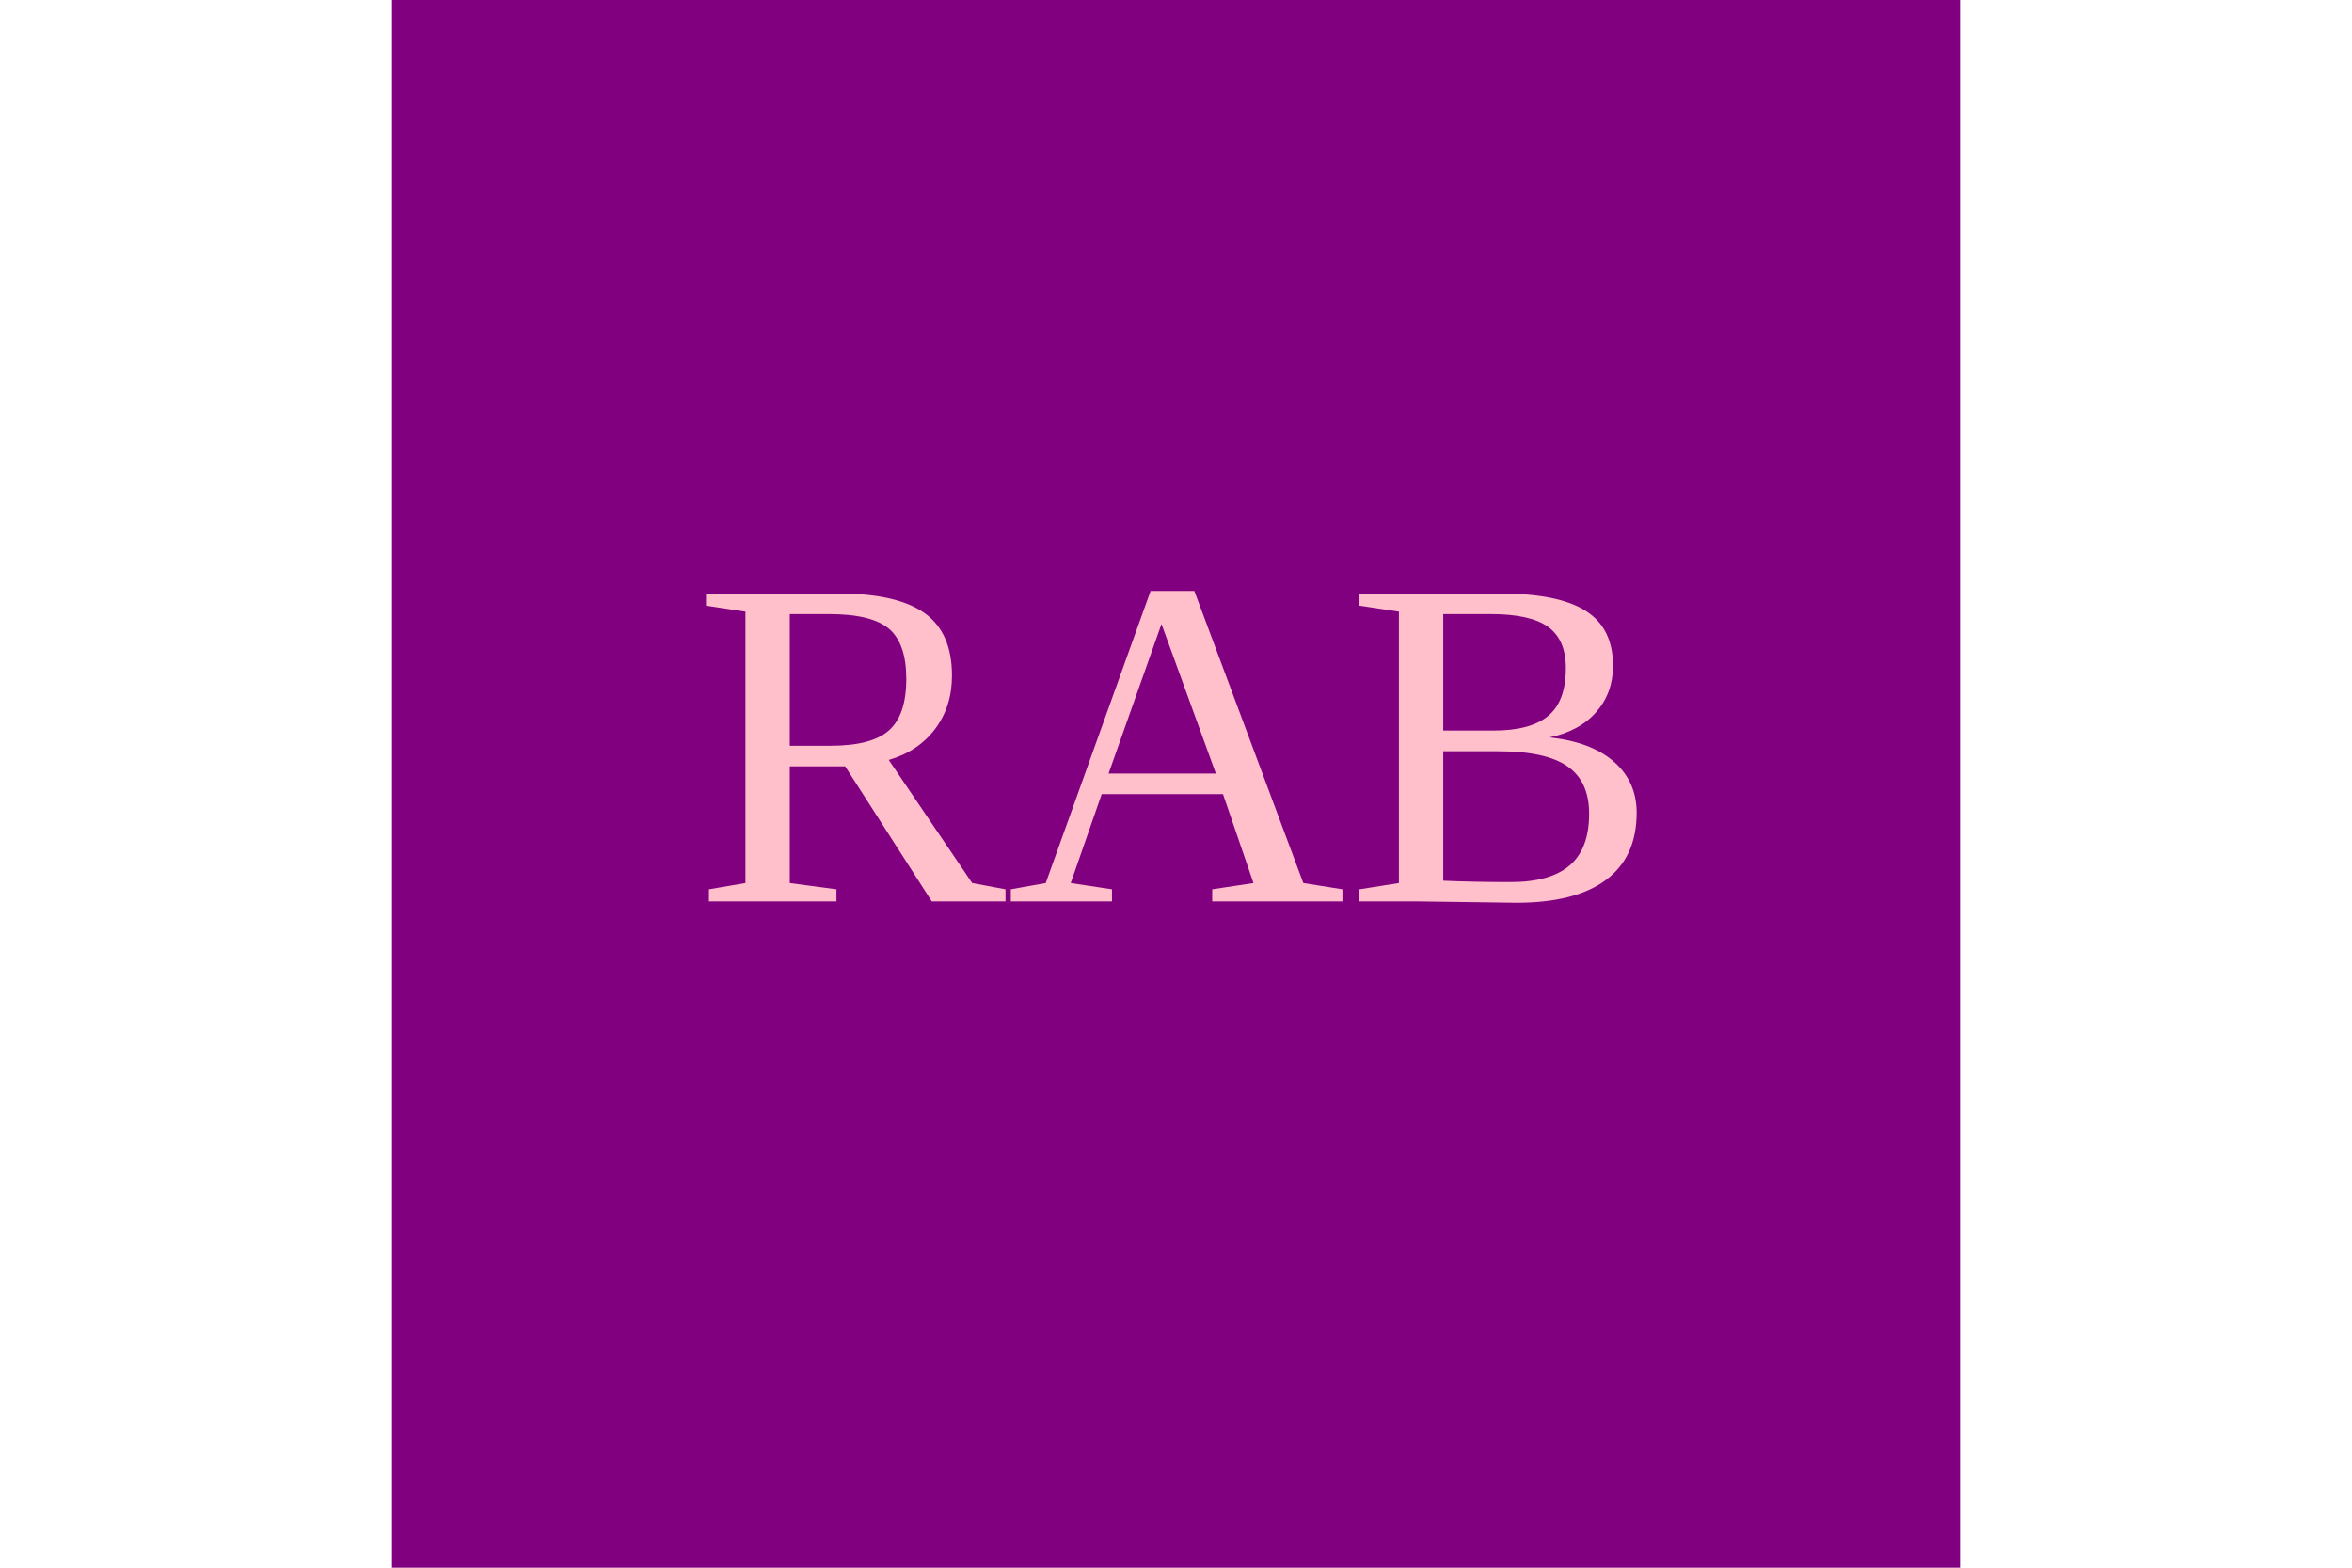
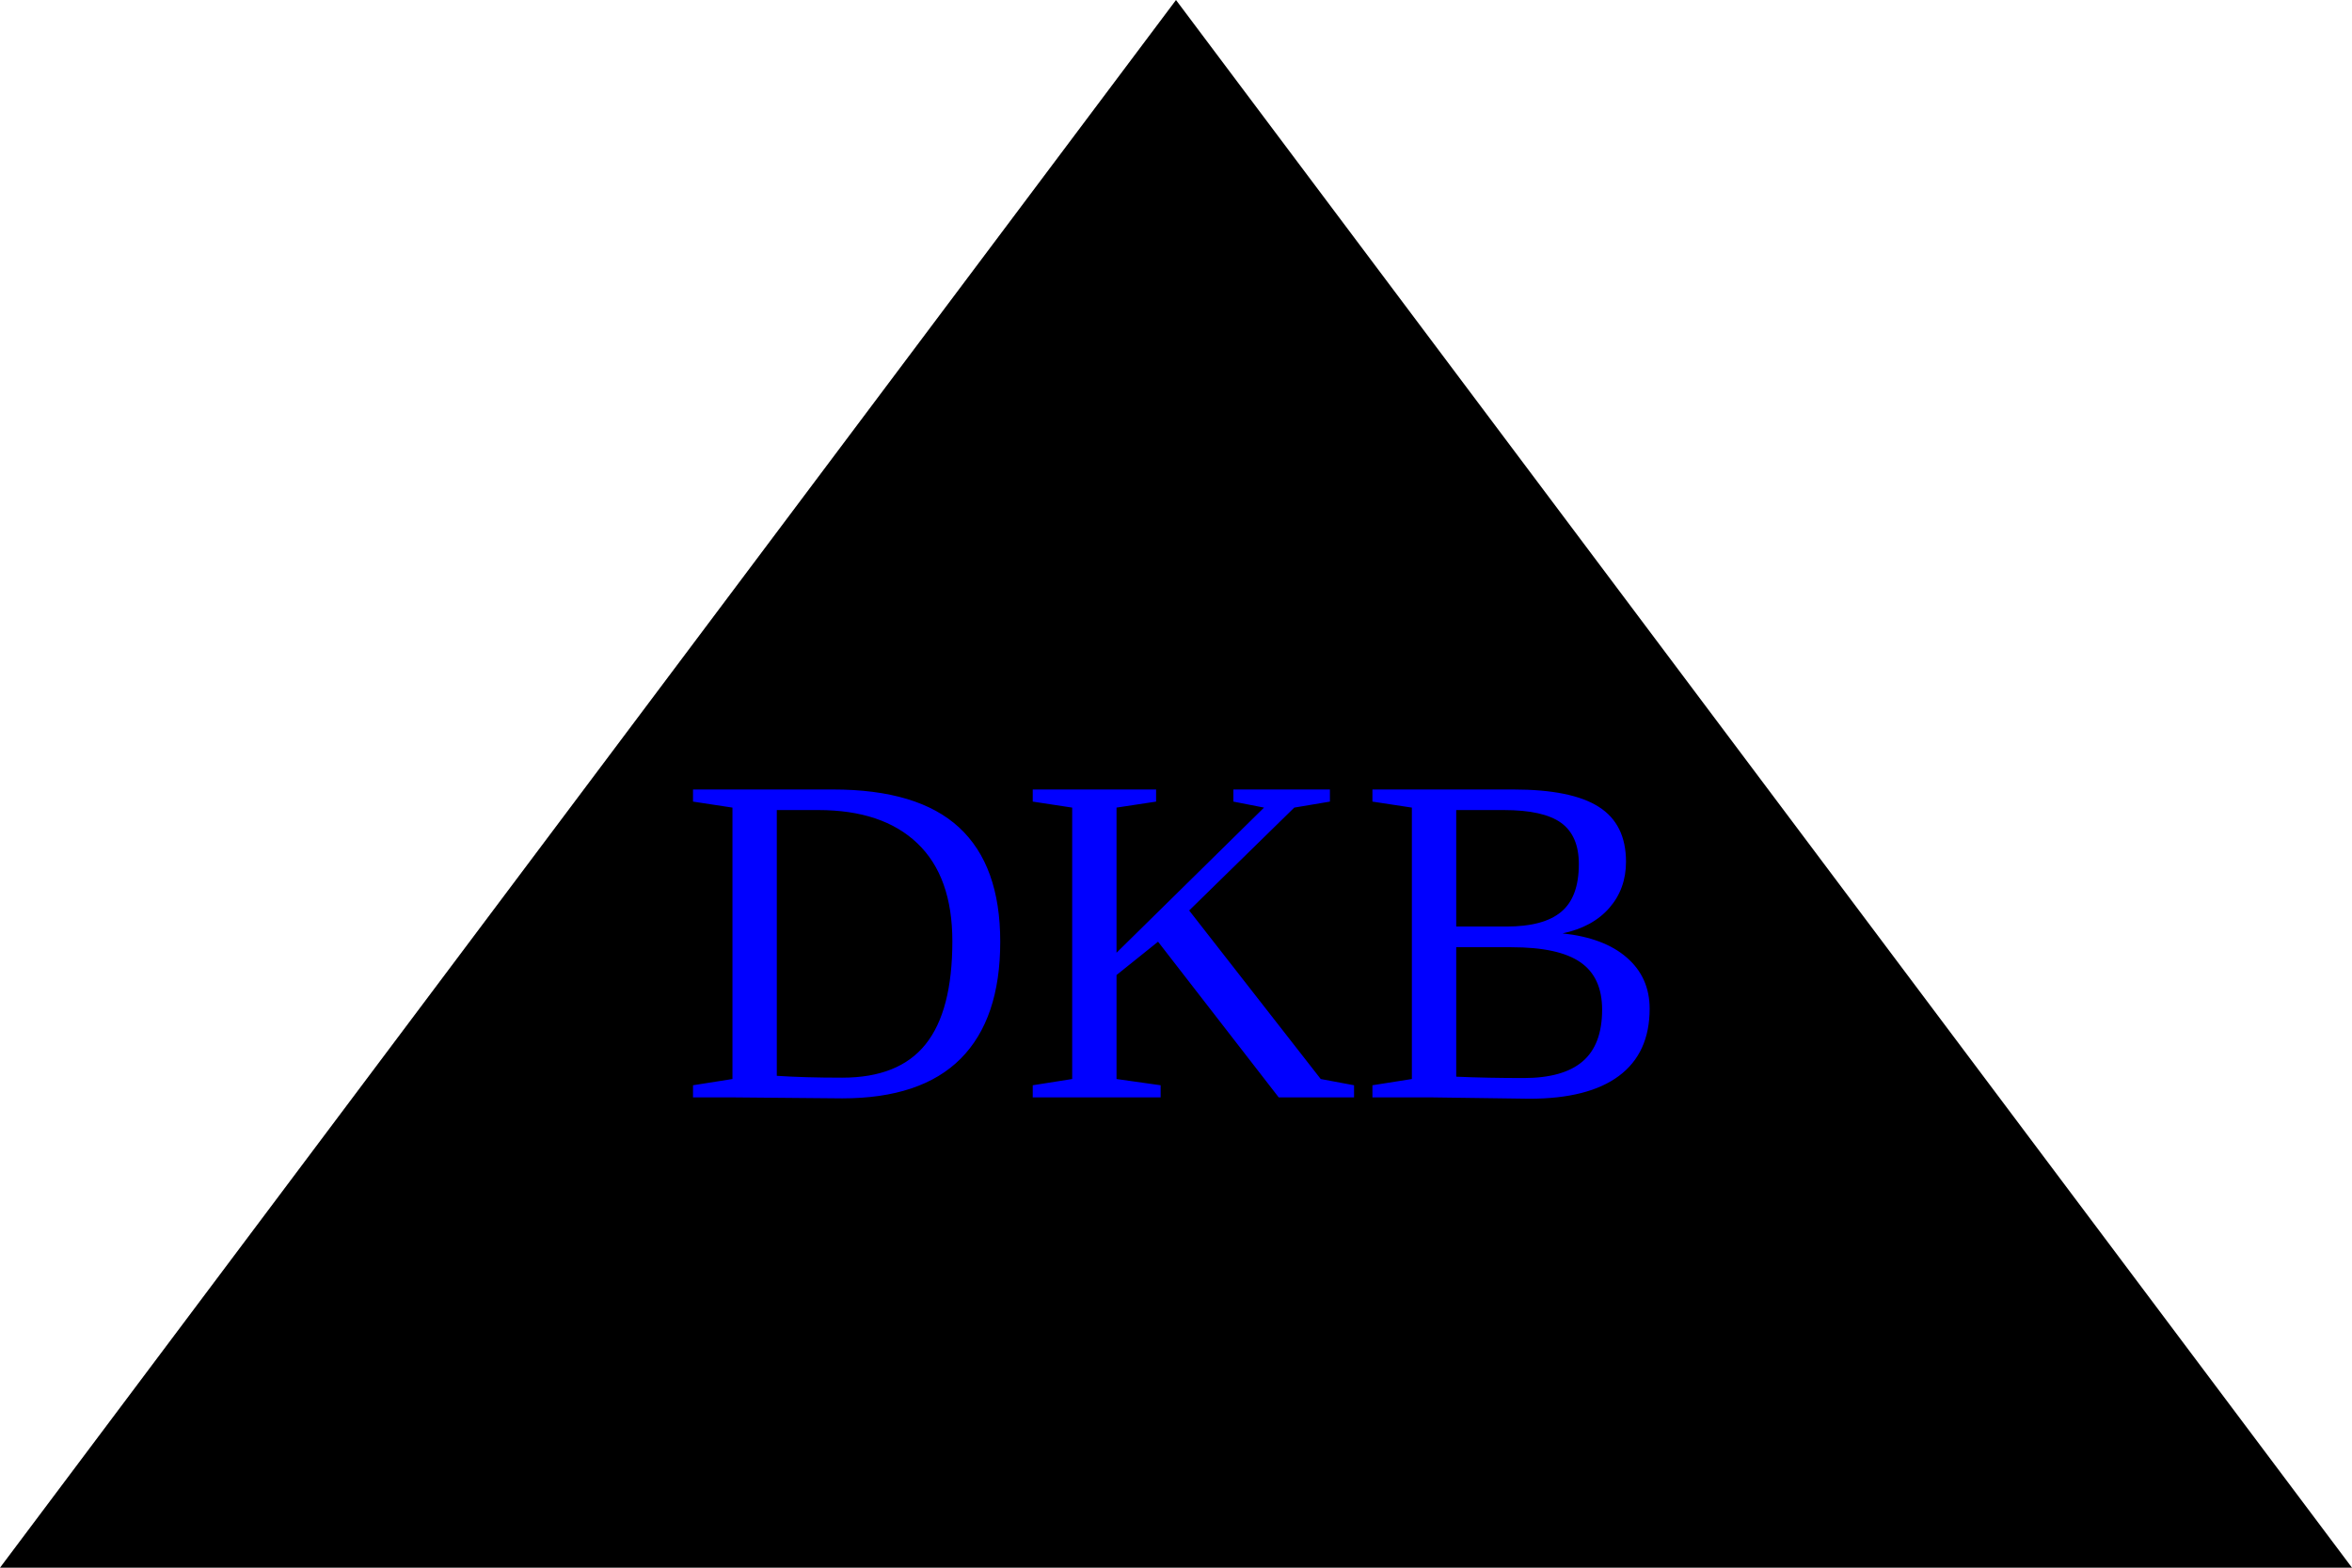
<svg xmlns="http://www.w3.org/2000/svg" version="1.1" width="300px" height="200px">
-   <rect x="50" y="0" width="200px" height="200px" fill="purple" />
-   <text x="150" y="115" font-size="60" text-anchor="middle" fill="pink">RAB</text>
+   <polygon points="0,200 300,200 150,0" fill="black" />
+   <text x="150" y="140" font-size="60" text-anchor="middle" fill="blue">DKB</text>
</svg>
